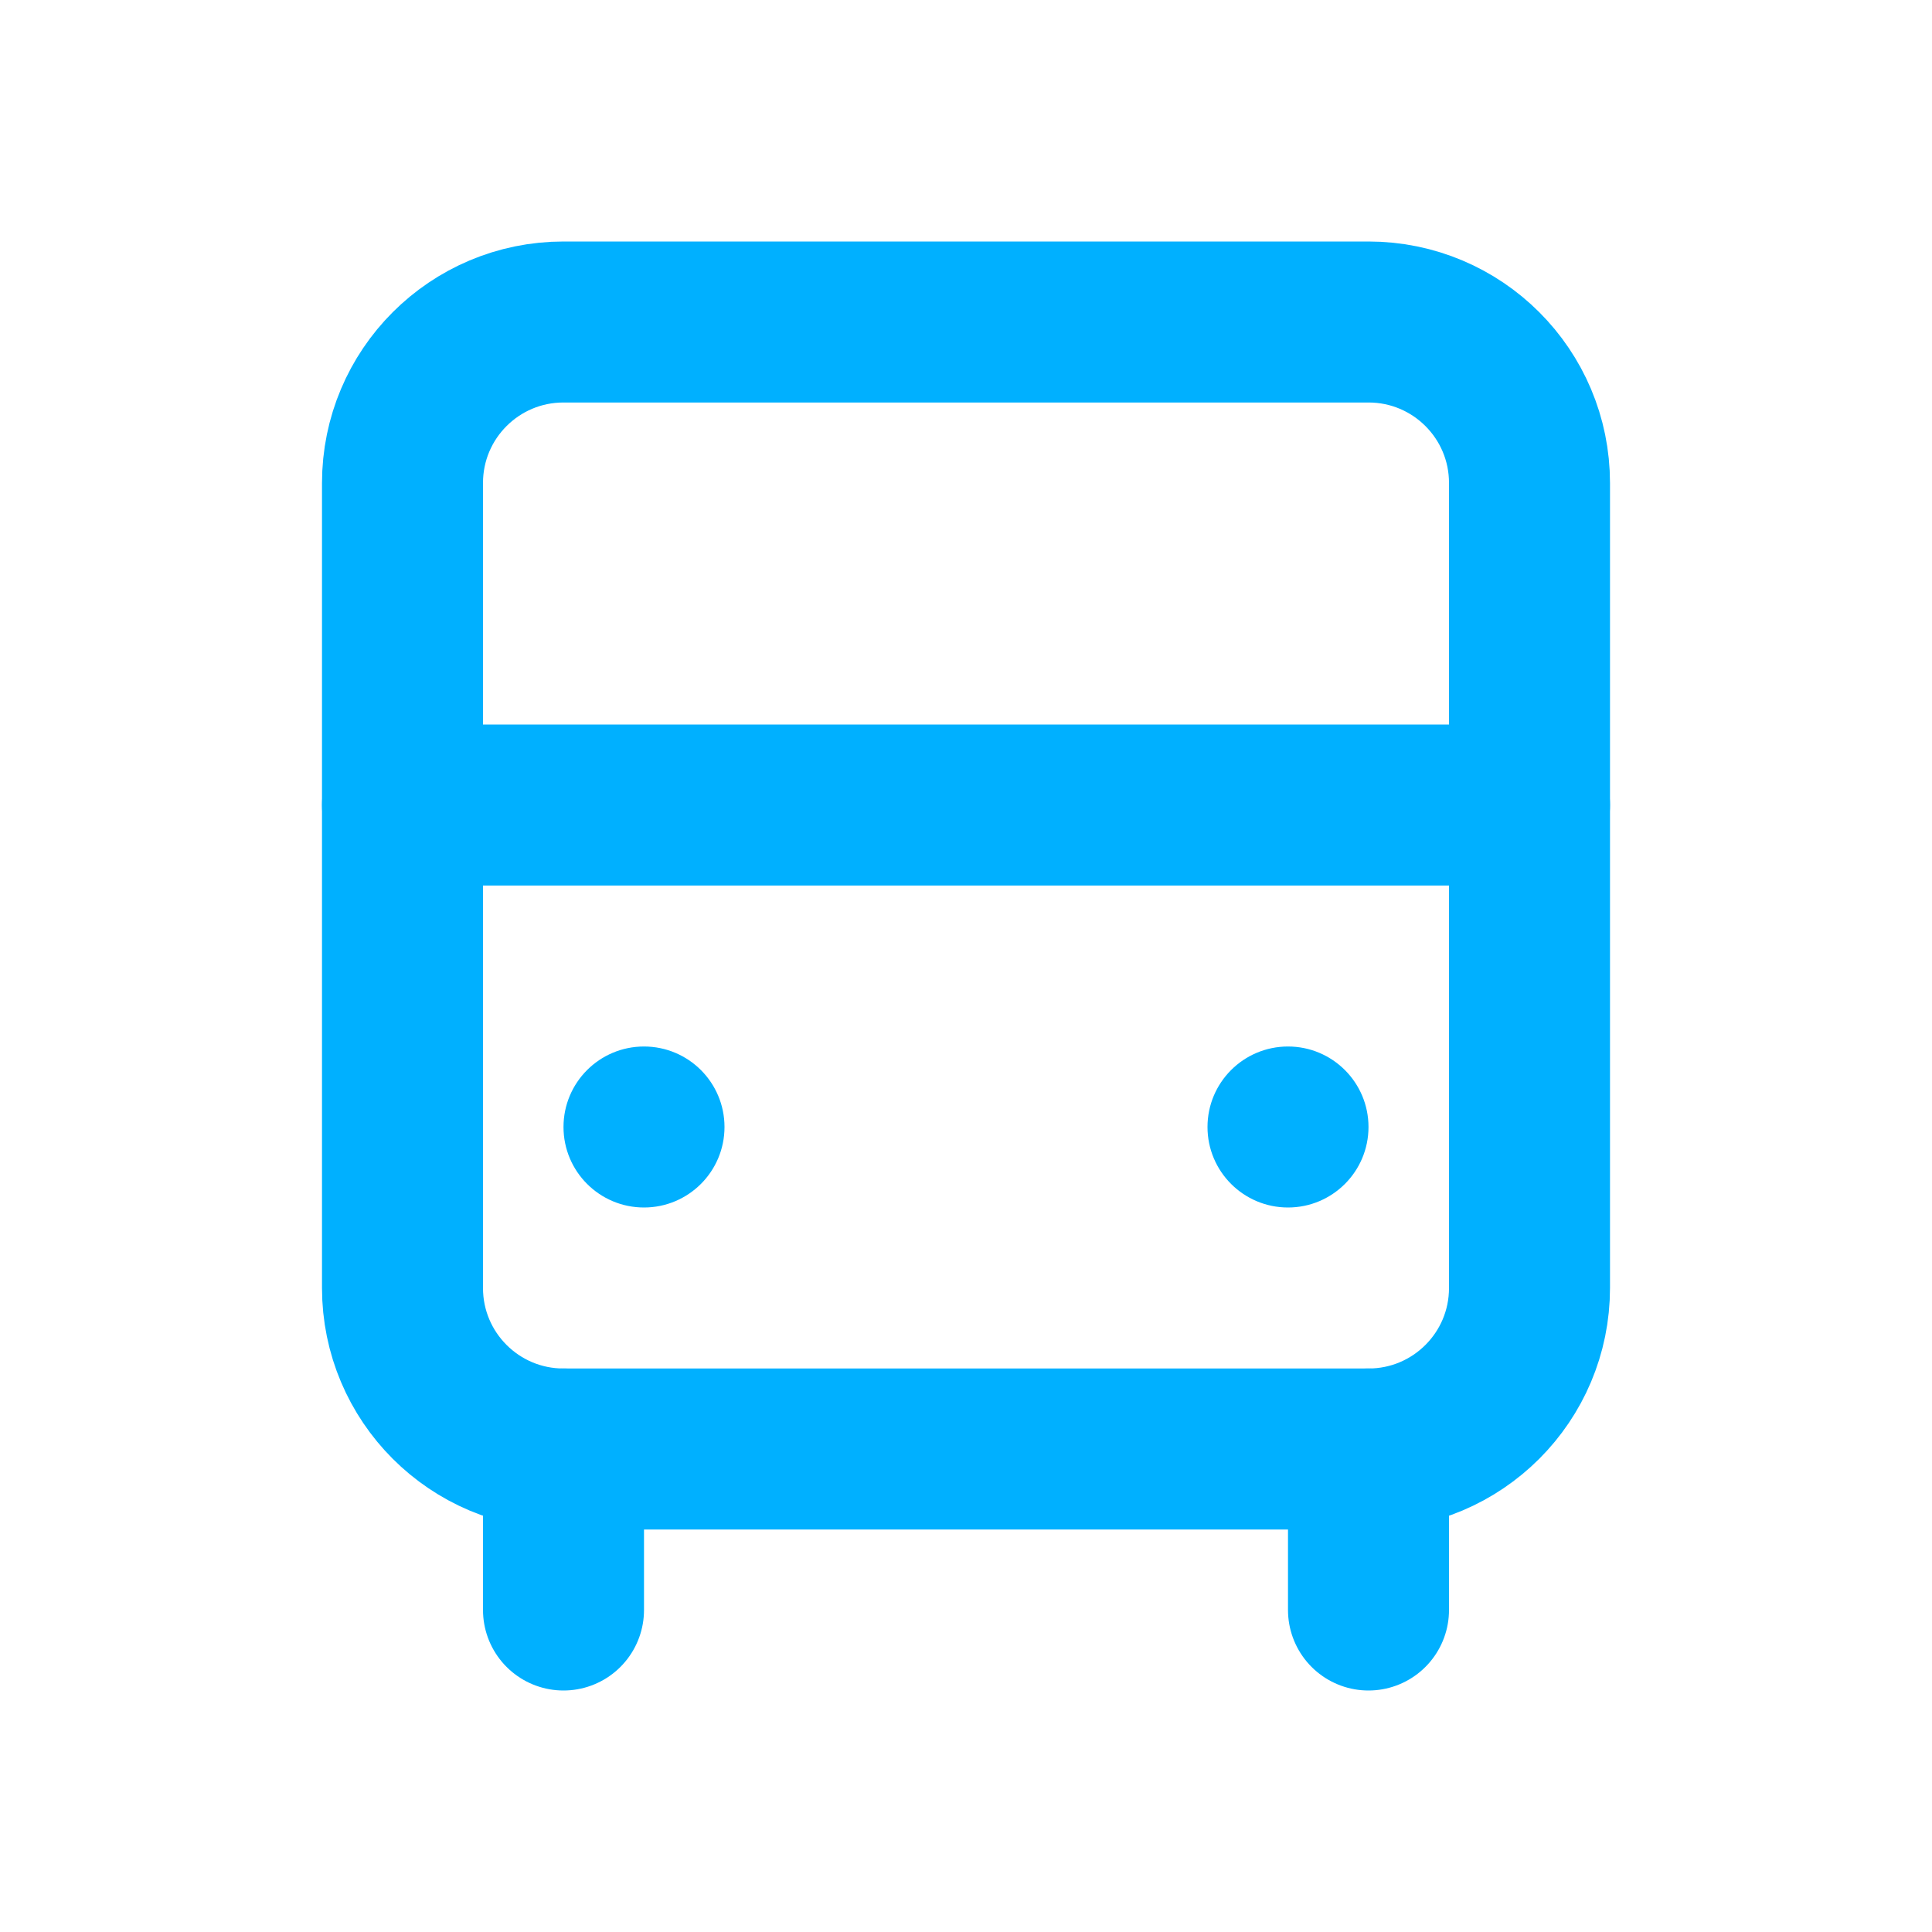
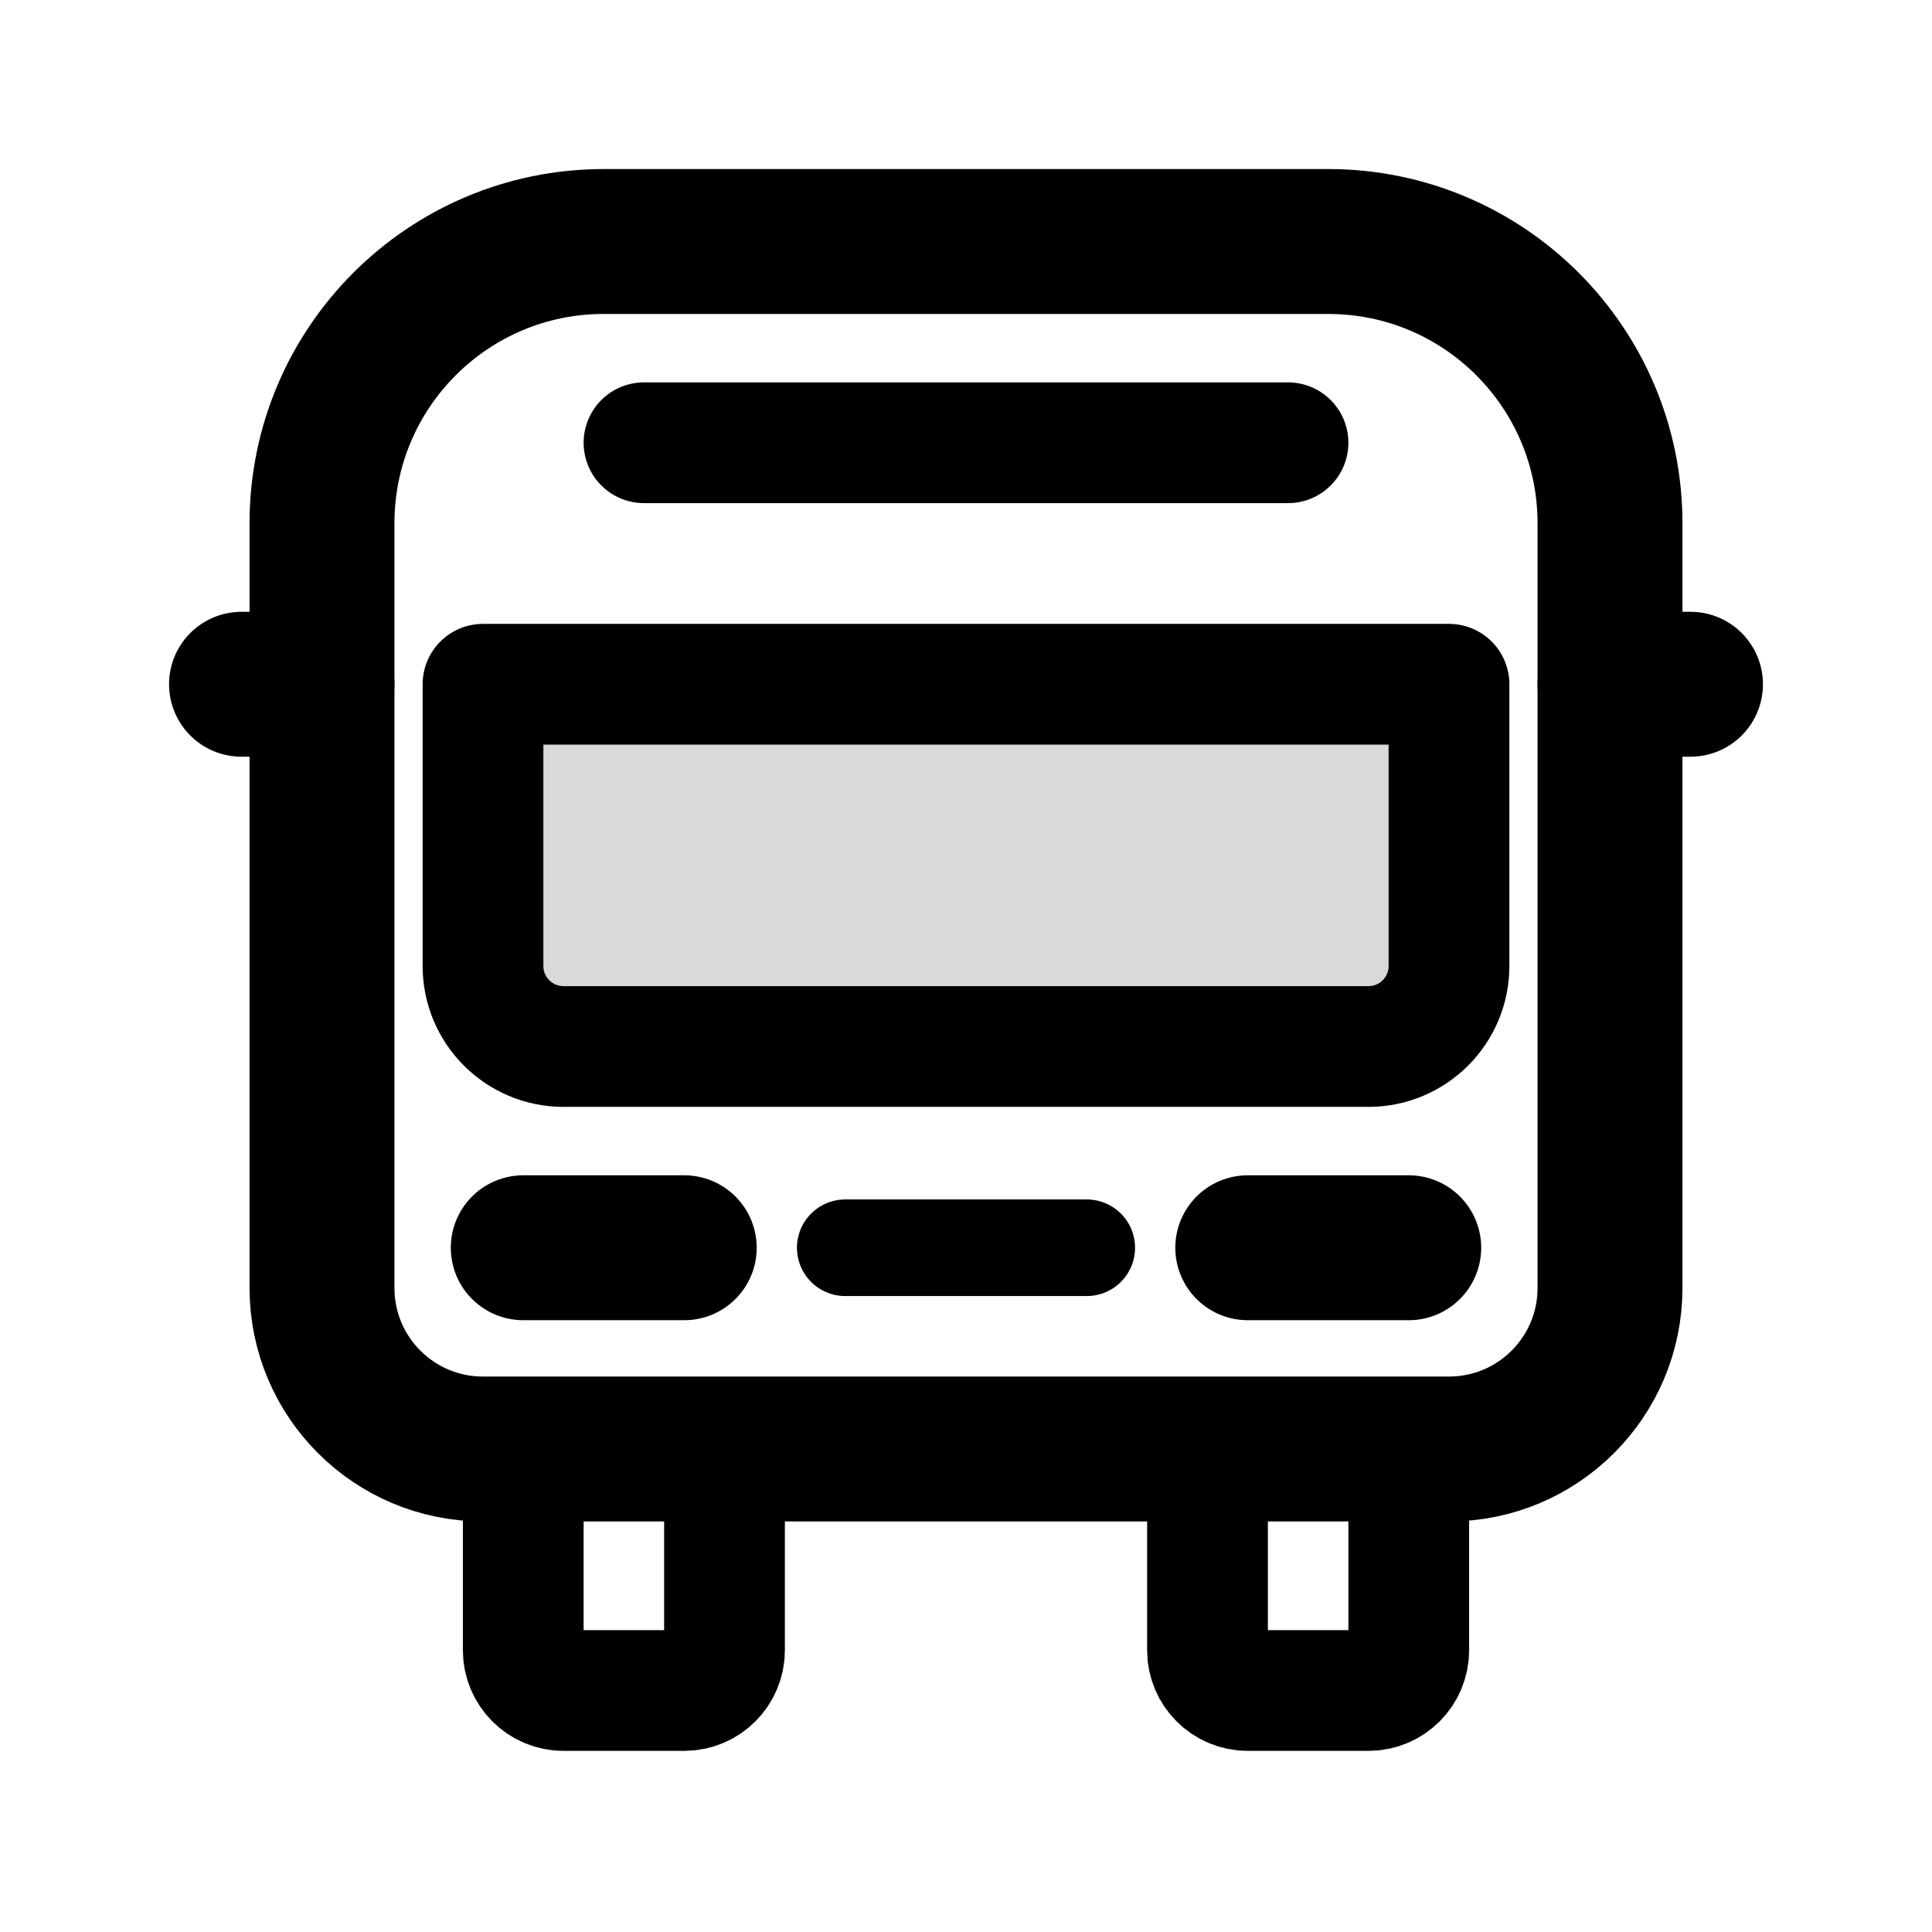
<svg xmlns="http://www.w3.org/2000/svg" width="24" height="24" viewBox="0 0 24 24" fill="none">
-   <path d="M5 16C5 17.105 5.895 18 7 18H17C18.105 18 19 17.105 19 16V6C19 4.895 18.105 4 17 4H7C5.895 4 5 4.895 5 6V16Z" stroke="#00B0FF" stroke-width="2" stroke-linecap="round" stroke-linejoin="round" />
-   <path d="M5 10H19" stroke="#00B0FF" stroke-width="2" stroke-linecap="round" stroke-linejoin="round" />
-   <rect x="7" y="13" width="2" height="2" rx="1" fill="#00B0FF" />
-   <rect x="15" y="13" width="2" height="2" rx="1" fill="#00B0FF" />
-   <path d="M7 18V20" stroke="#00B0FF" stroke-width="2" stroke-linecap="round" stroke-linejoin="round" />
-   <path d="M17 18V20" stroke="#00B0FF" stroke-width="2" stroke-linecap="round" stroke-linejoin="round" />
+   <path d="M4 16V6.5C4 4.567 5.567 3 7.5 3H16.5C18.433 3 20 4.567 20 6.5V16C20 17.105 19.105 18 18 18H6C4.895 18 4 17.105 4 16Z" stroke="currentColor" stroke-width="1.8" stroke-linecap="round" stroke-linejoin="round" />
+   <path d="M8 5.5H16" stroke="currentColor" stroke-width="1.5" stroke-linecap="round" />
+   <path d="M6 8.5H18V12C18 12.552 17.552 13 17 13H7C6.448 13 6 12.552 6 12V8.5Z" stroke="currentColor" stroke-width="1.5" stroke-linejoin="round" fill="currentColor" fill-opacity="0.15" />
+   <path d="M3 8.5H4M20 8.5H21" stroke="currentColor" stroke-width="1.8" stroke-linecap="round" />
+   <path d="M6.5 15.5H8.5M15.5 15.5H17.5" stroke="currentColor" stroke-width="1.8" stroke-linecap="round" />
+   <path d="M10.5 15.5H13.5" stroke="currentColor" stroke-width="1.2" stroke-linecap="round" />
+   <path d="M6.5 18V20.5C6.5 20.776 6.724 21 7 21H8.5C8.776 21 9 20.776 9 20.5V18" stroke="currentColor" stroke-width="1.5" stroke-linejoin="round" />
+   <path d="M15 18V20.5C15 20.776 15.224 21 15.5 21H17C17.276 21 17.5 20.776 17.5 20.5V18" stroke="currentColor" stroke-width="1.5" stroke-linejoin="round" />
</svg>
